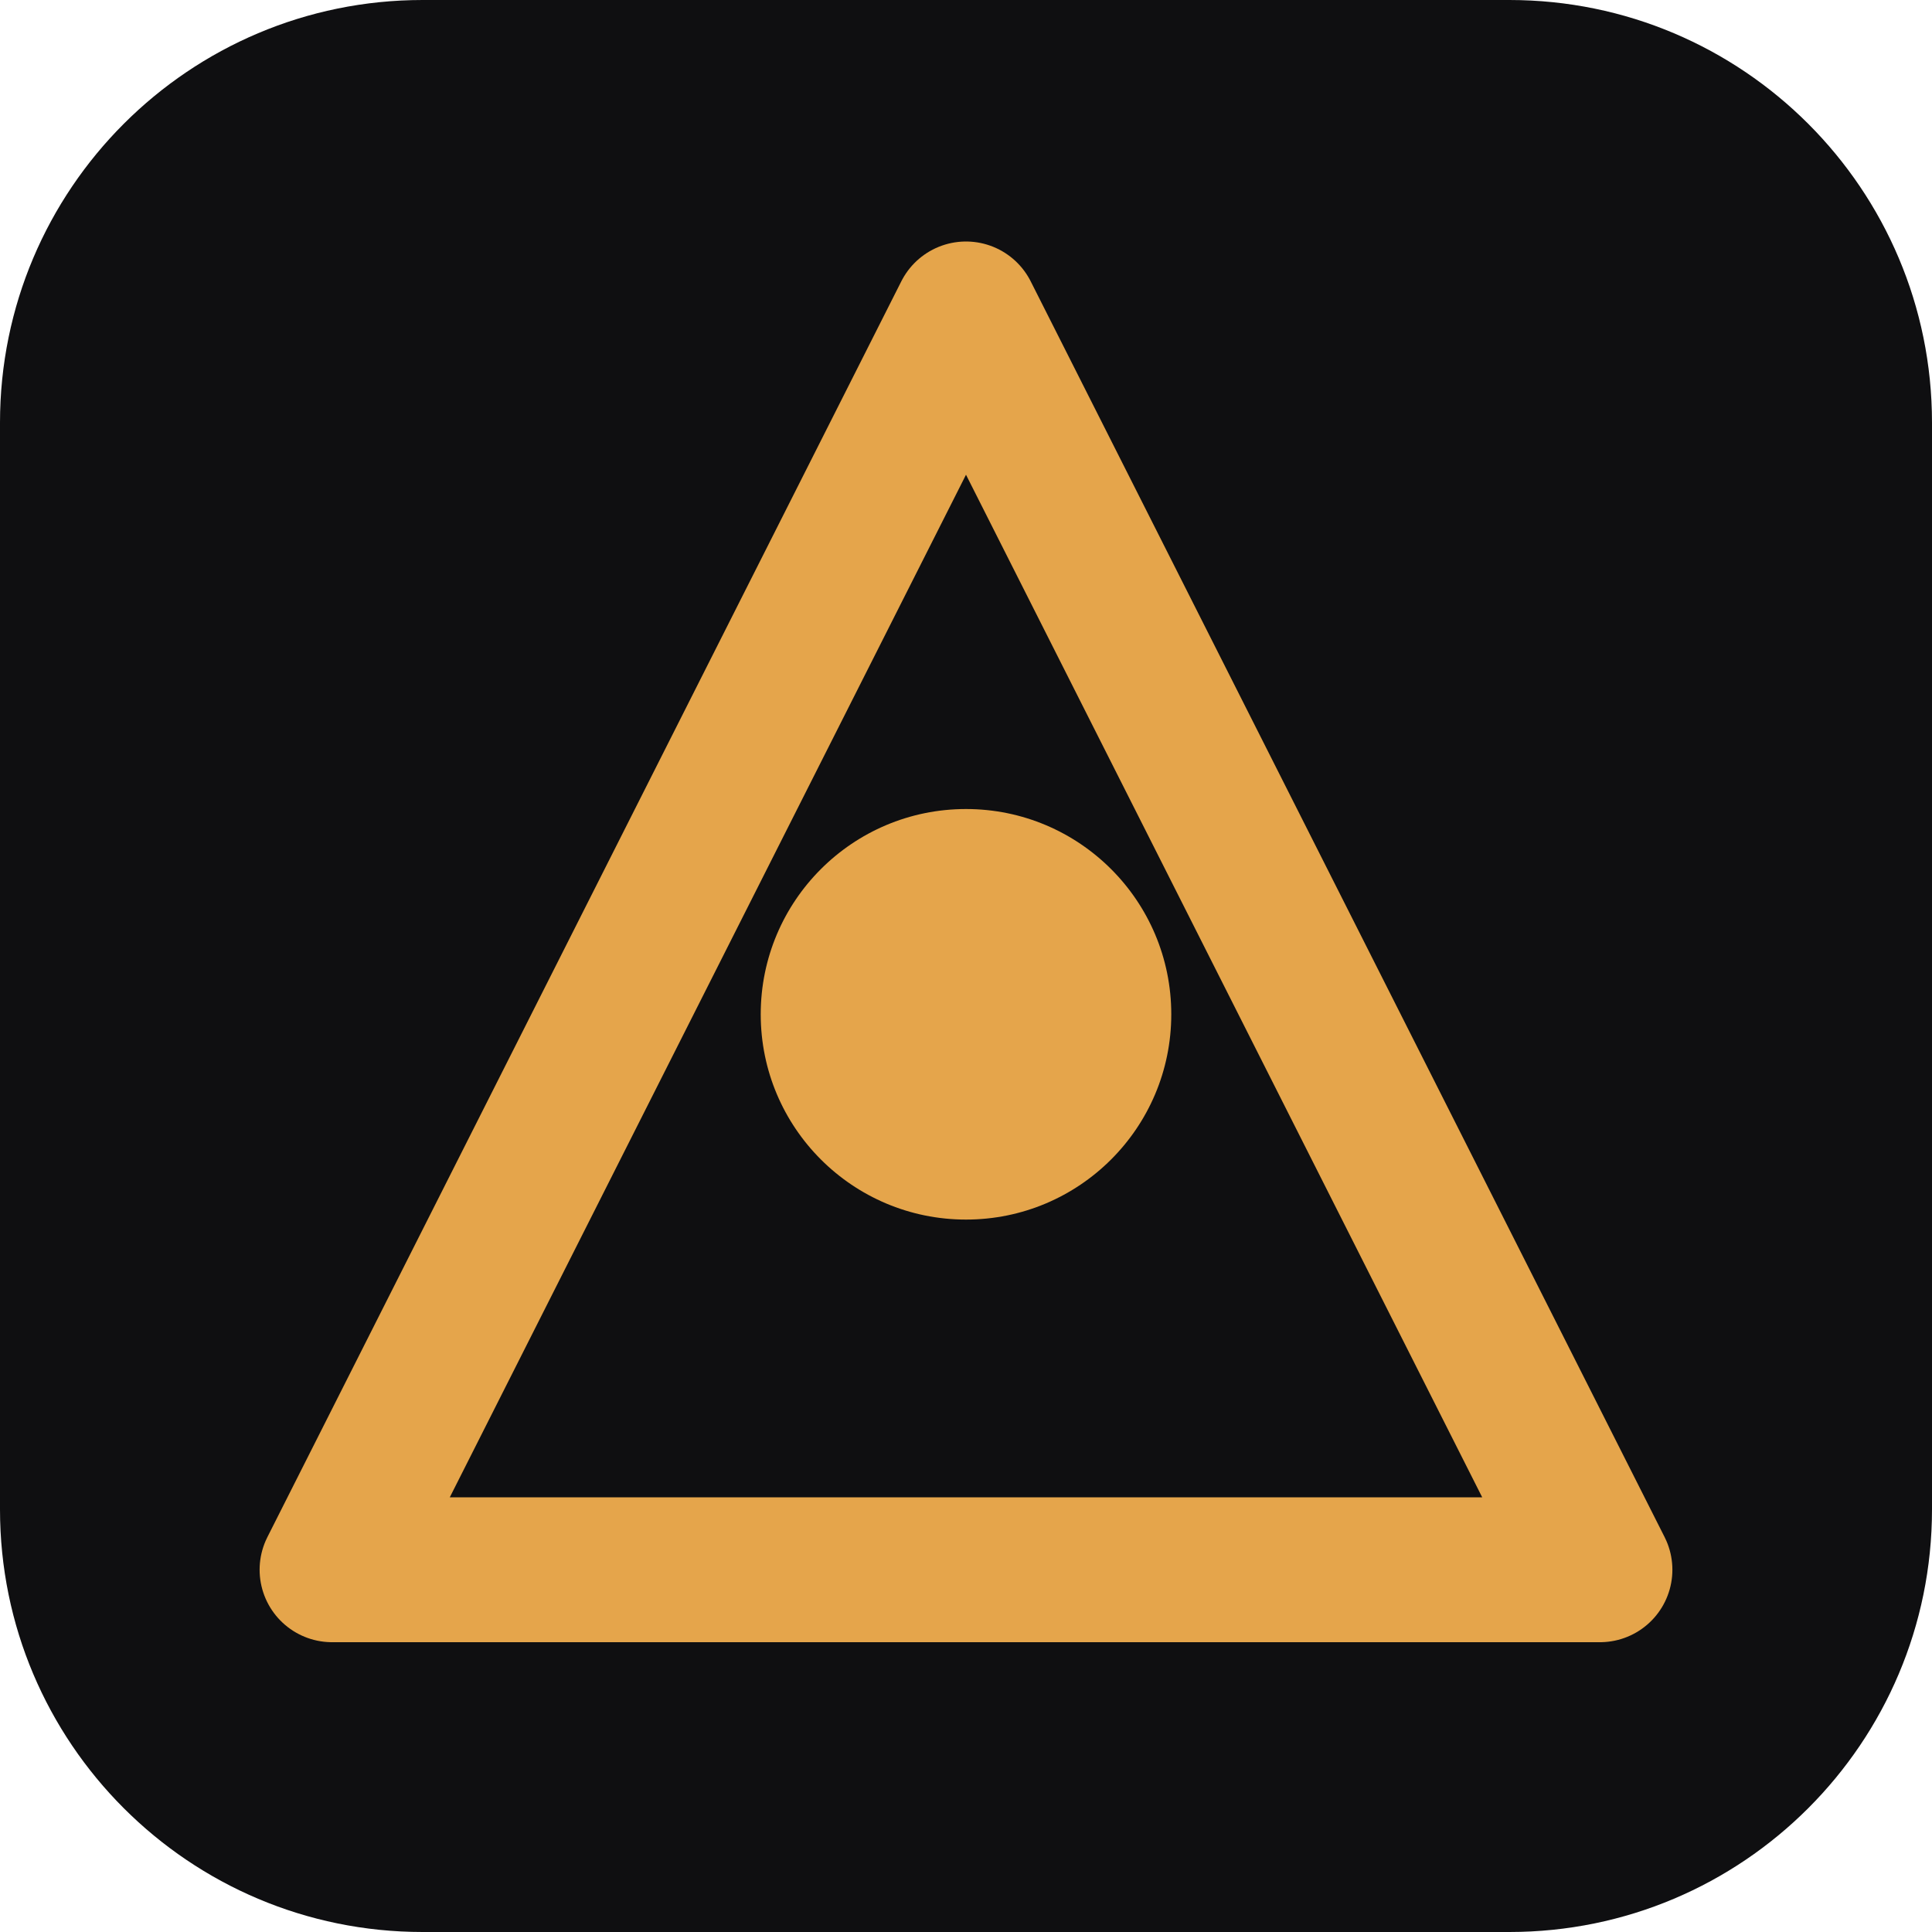
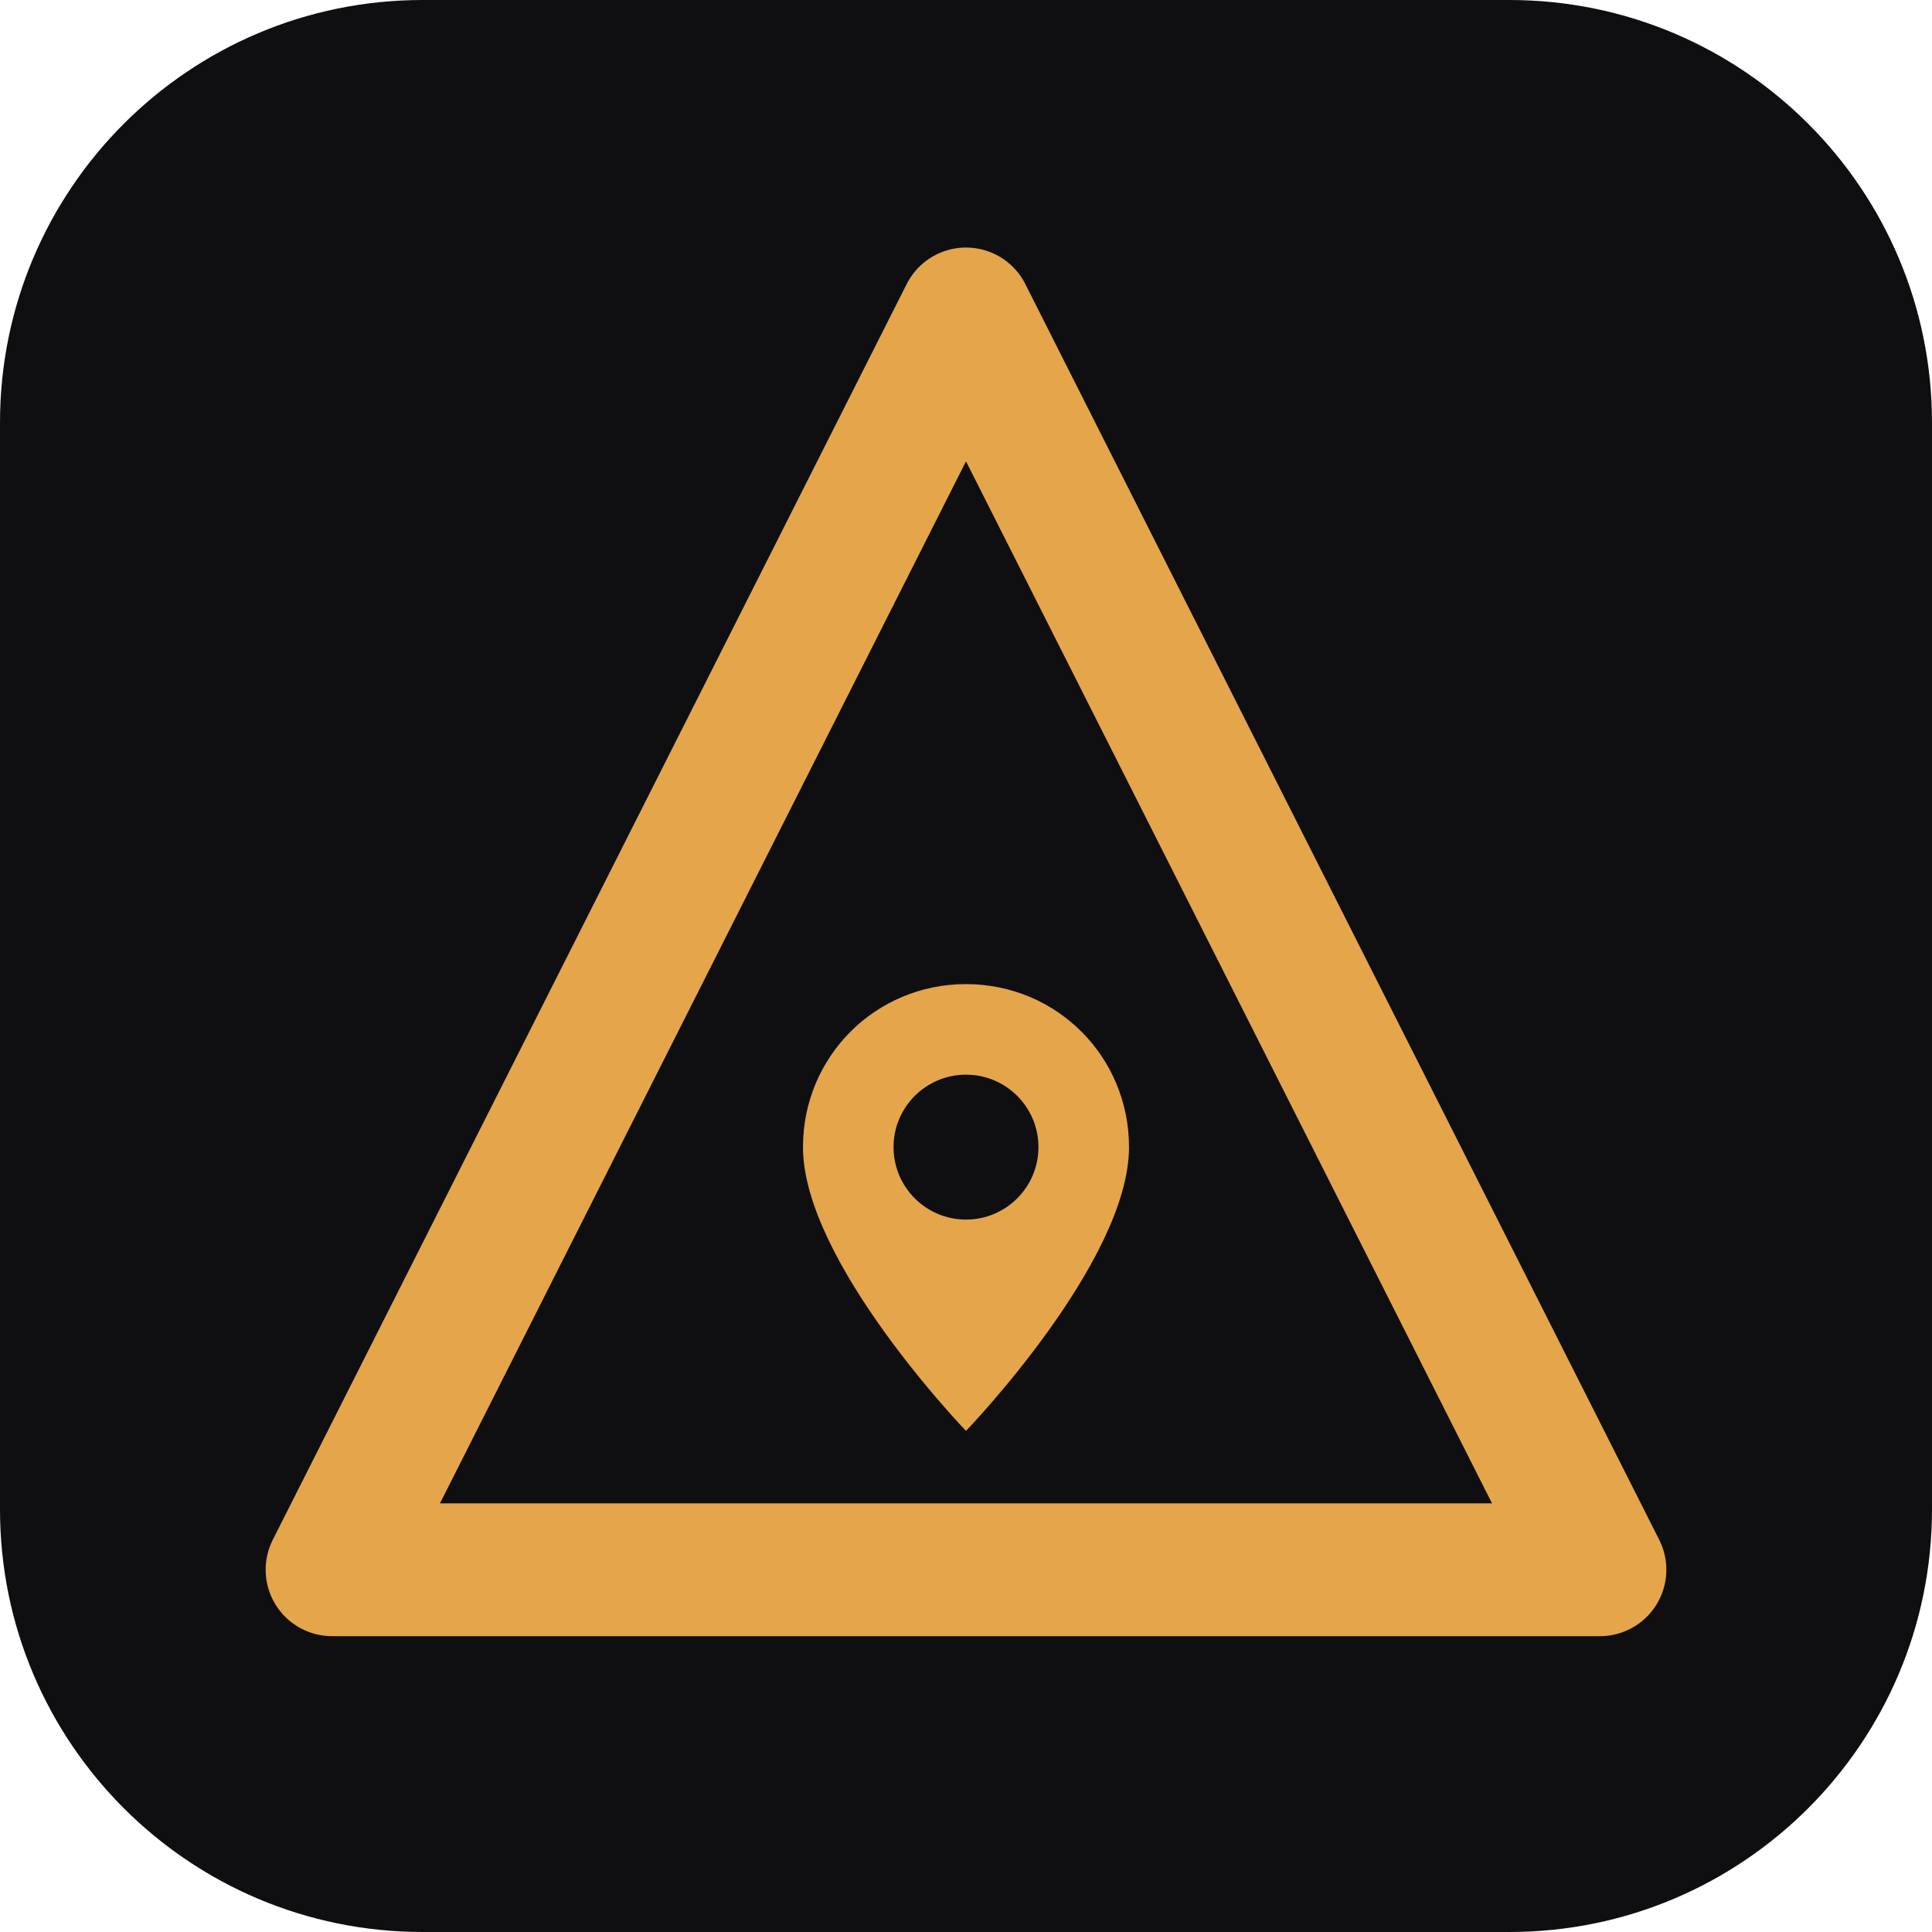
<svg xmlns="http://www.w3.org/2000/svg" viewBox="0 0 32 32">
  <rect width="32" height="32" rx="7" fill="#0f0f11" />
-   <path d="M16 5.2 26.5 26H5.5Z" fill="none" stroke="#e5a54b" stroke-width="2.4" stroke-linejoin="round" />
-   <circle cx="16" cy="16.8" r="3.4" fill="#e5a54b" />
+   <path d="M16 5.2 26.5 26H5.5Z" fill="none" stroke="#e5a54b" stroke-width="2.2" stroke-linejoin="round" />
+   <path fill="#e5a54b" fill-rule="evenodd" d="M16 16.3c-1.5 0-2.7 1.2-2.7 2.7 0 1.9 2.7 4.7 2.7 4.7s2.7-2.8 2.7-4.7c0-1.5-1.2-2.7-2.7-2.7zm0 1.5a1.2 1.2 0 1 1 0 2.4 1.2 1.2 0 0 1 0-2.4z" />
</svg>
